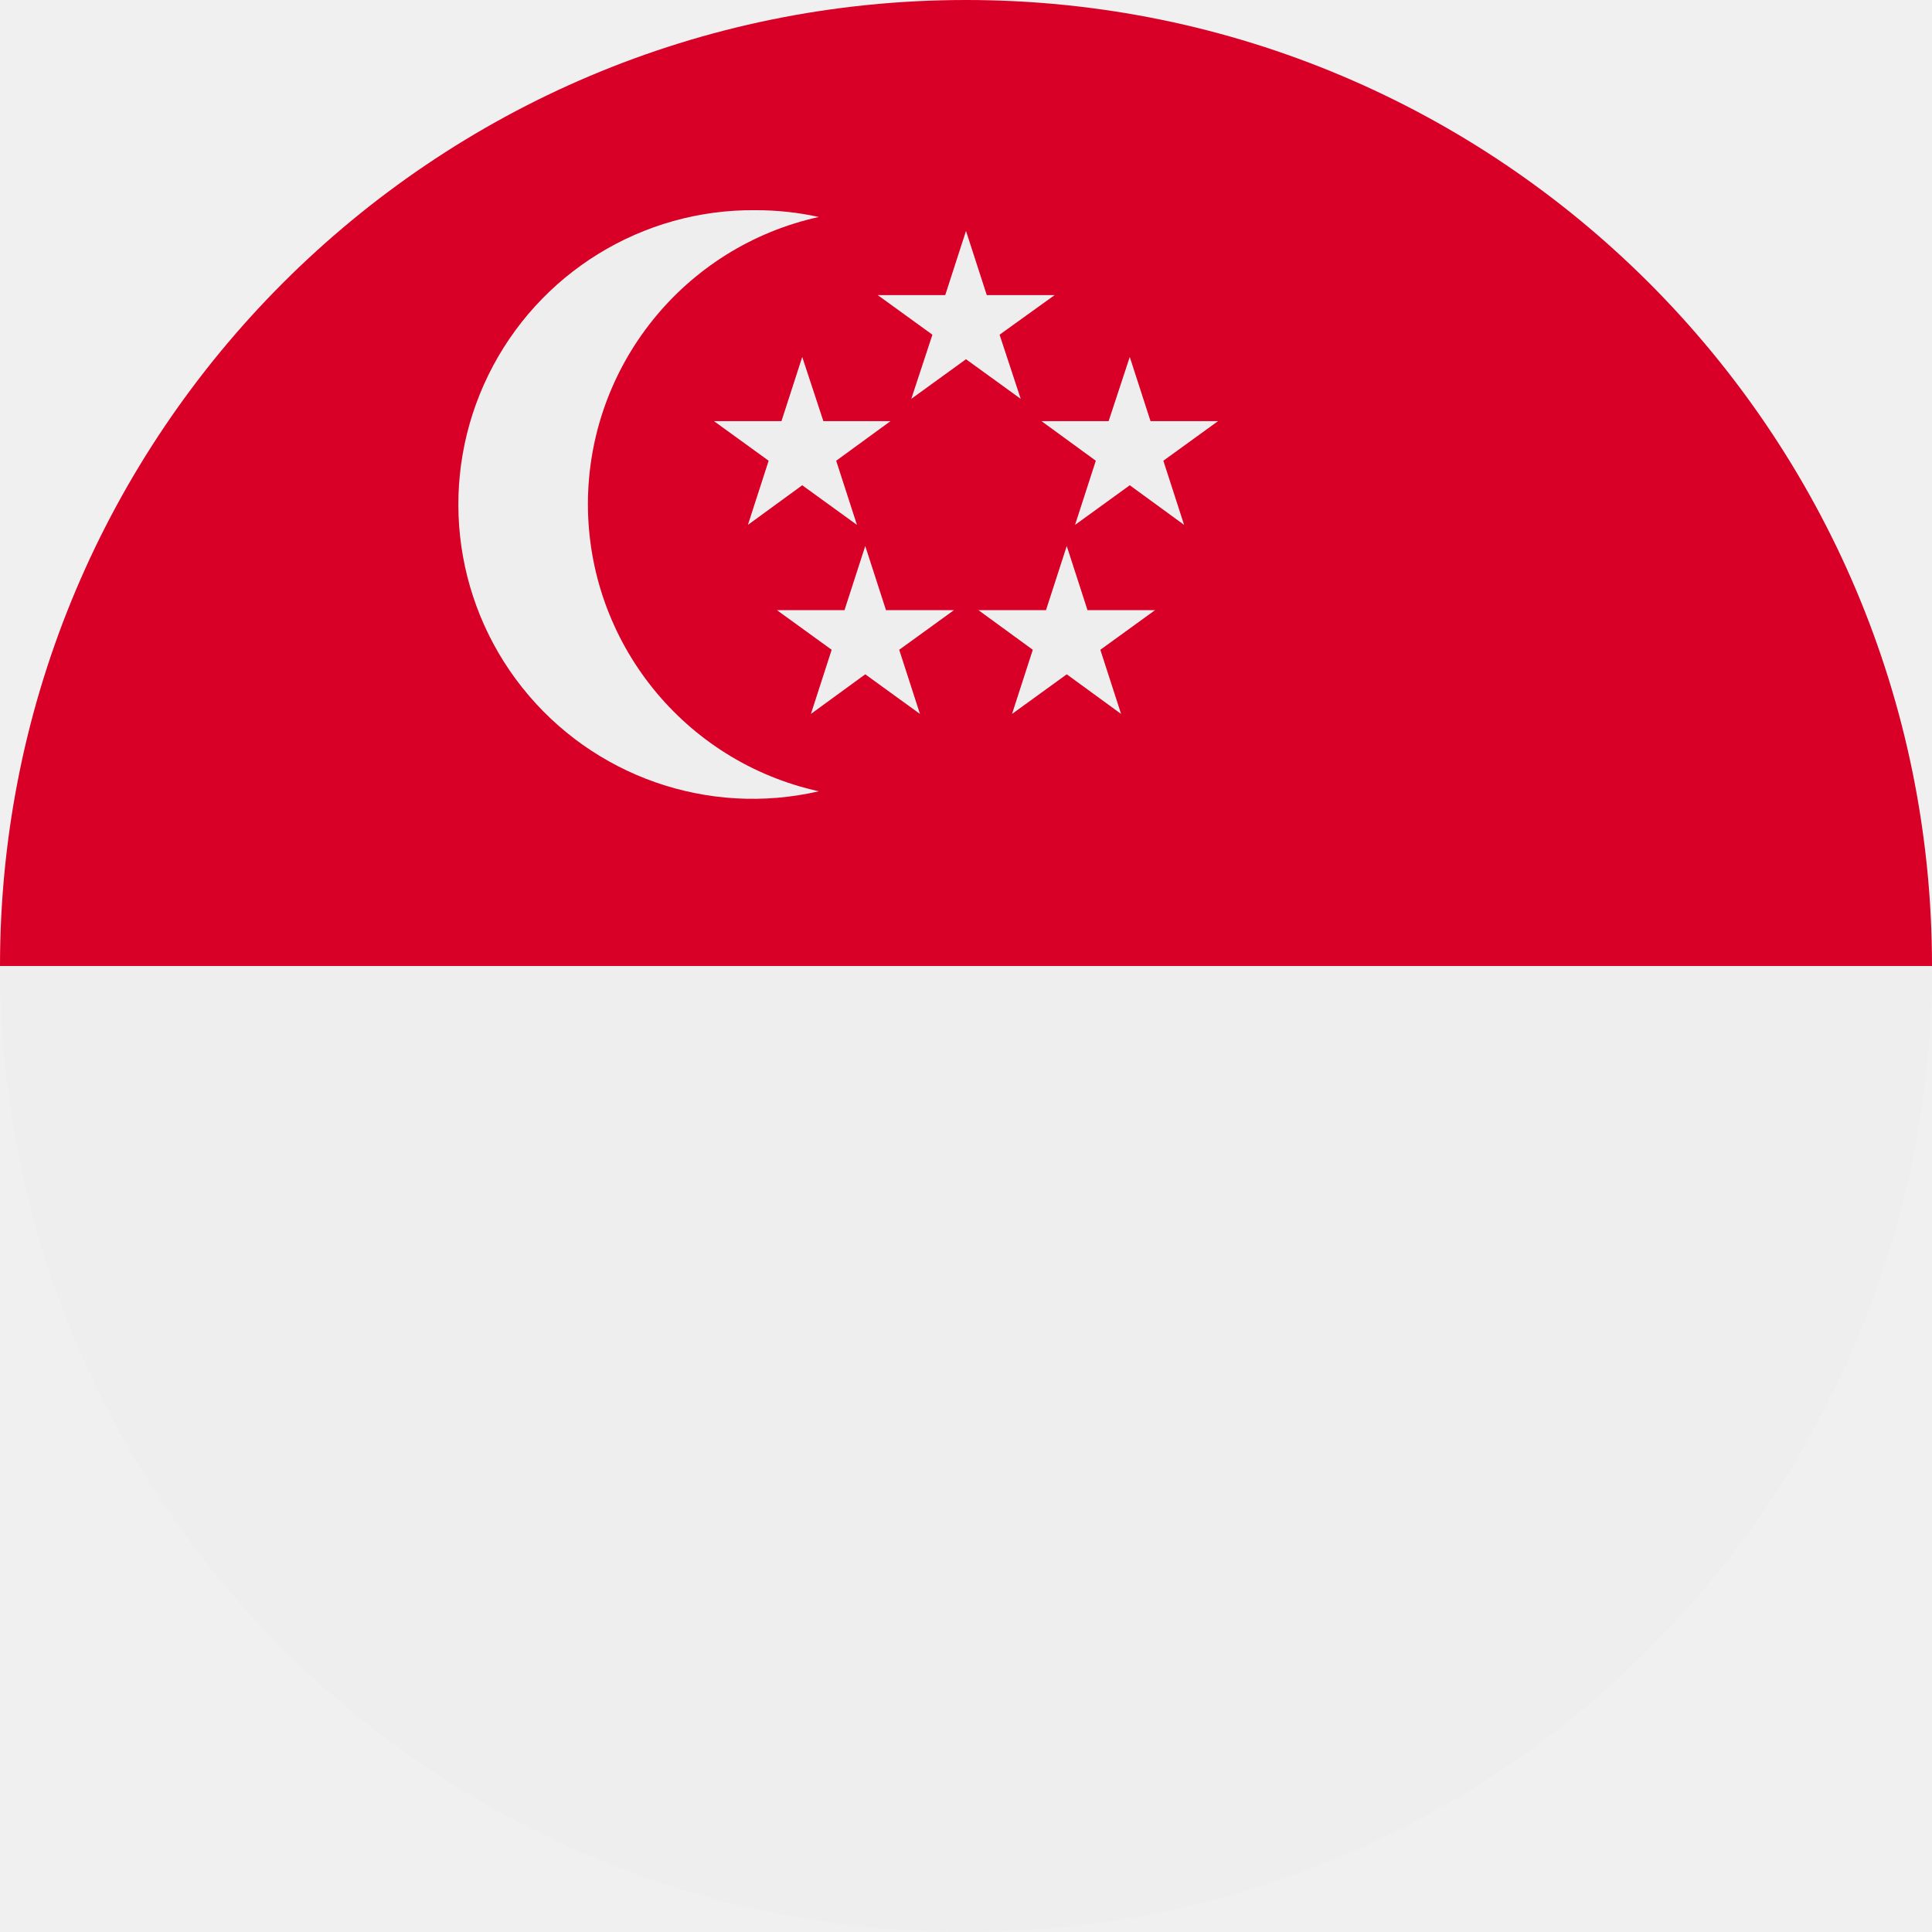
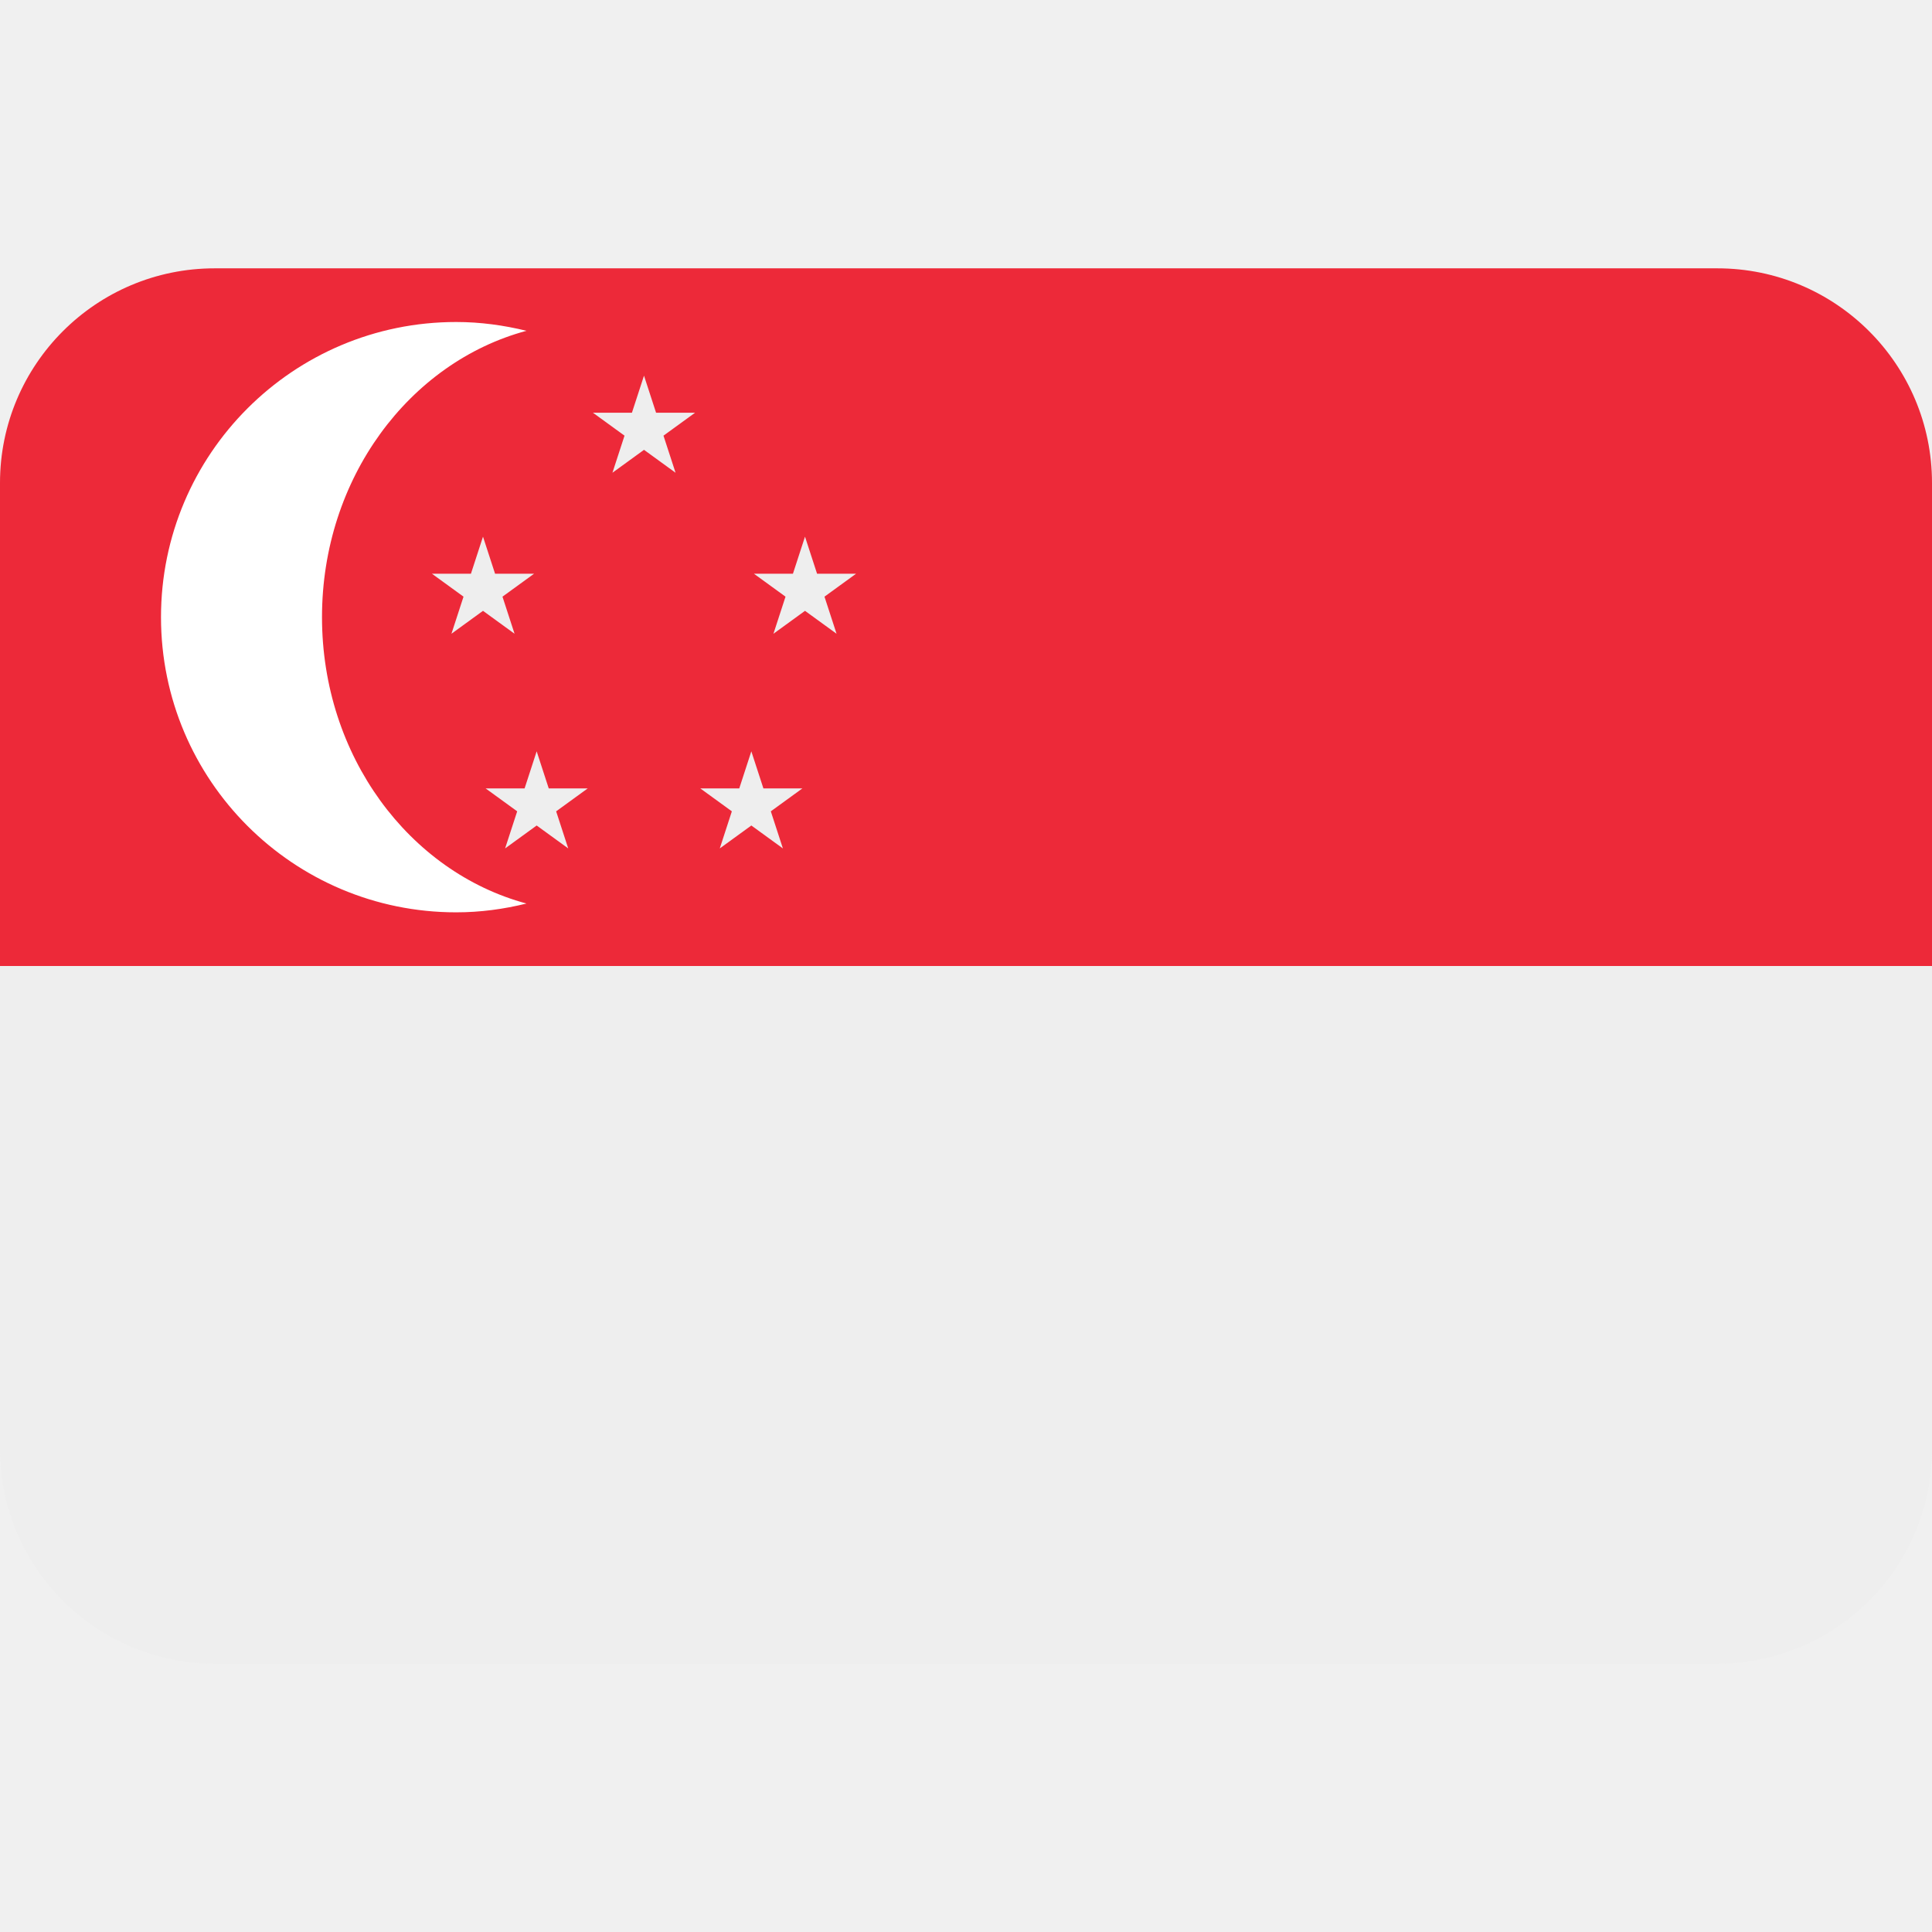
- <svg xmlns="http://www.w3.org/2000/svg" width="512" height="512" viewBox="0 0 512 512">
-   <mask id="a">
-     <circle cx="256" cy="256" r="256" fill="#fff" />
-   </mask>
-   <g mask="url(#a)">
-     <path fill="#eee" d="m0 256 257.7-51L512 256v256H0z" />
-     <path fill="#d80027" d="M0 0h512v256H0z" />
-     <g fill="#eee">
-       <path d="M155.8 133.6A78 78 0 0 1 217 57.5a78.2 78.2 0 0 0-16.7-1.8 78 78 0 1 0 16.7 154 78 78 0 0 1-61.2-76.1zM256 61.2l5.5 17h18l-14.6 10.5 5.6 17L256 95.2l-14.5 10.5 5.6-17-14.5-10.5h17.9z" />
-       <path d="m212.6 94.6 5.6 17H236l-14.4 10.5 5.5 17-14.5-10.5-14.4 10.5 5.5-17-14.5-10.5h17.9zm86.8 0 5.5 17h17.9l-14.5 10.5 5.5 17-14.4-10.5-14.5 10.5 5.5-17-14.4-10.5h17.8zm-16.7 50.1 5.5 17h17.9l-14.5 10.5 5.5 17-14.4-10.5-14.5 10.5 5.5-17-14.4-10.5h17.9zm-53.4 0 5.5 17h18l-14.5 10.5 5.5 17-14.5-10.5-14.4 10.5 5.5-17-14.5-10.5h17.9z" />
-     </g>
-   </g>
+ <svg xmlns="http://www.w3.org/2000/svg" viewBox="0 0 36 36">
+   <path fill="#EEE" d="M36 27c0 2.209-1.791 4-4 4H4c-2.209 0-4-1.791-4-4V9c0-2.209 1.791-4 4-4h28c2.209 0 4 1.791 4 4v18z" />
+   <path fill="#ED2939" d="M36 18V9c0-2.209-1.791-4-4-4H4C1.791 5 0 6.791 0 9v9h36z" />
+   <path fill="#FFF" d="M6 11.5c0-2.585 1.624-4.748 3.81-5.336C9.389 6.061 8.952 6 8.5 6 5.462 6 3 8.462 3 11.5S5.462 17 8.5 17c.452 0 .889-.06 1.31-.164C7.624 16.248 6 14.085 6 11.5z" />
+   <path d="M12 7l.225.691h.726l-.588.427.225.691L12 8.382l-.588.427.225-.691-.588-.427h.726zm-2 7l.225.691h.726l-.588.427.225.691-.588-.427-.588.427.225-.691-.588-.427h.726zm4 0l.225.691h.726l-.588.427.225.691-.588-.427-.588.427.225-.691-.588-.427h.726zm-5-4l.225.691h.726l-.588.427.225.691L9 11.382l-.588.427.225-.691-.588-.427h.726zm6 0l.225.691h.726l-.588.427.225.691-.588-.427-.588.427.225-.691-.588-.427h.726z" fill="#EEE" />
</svg>
